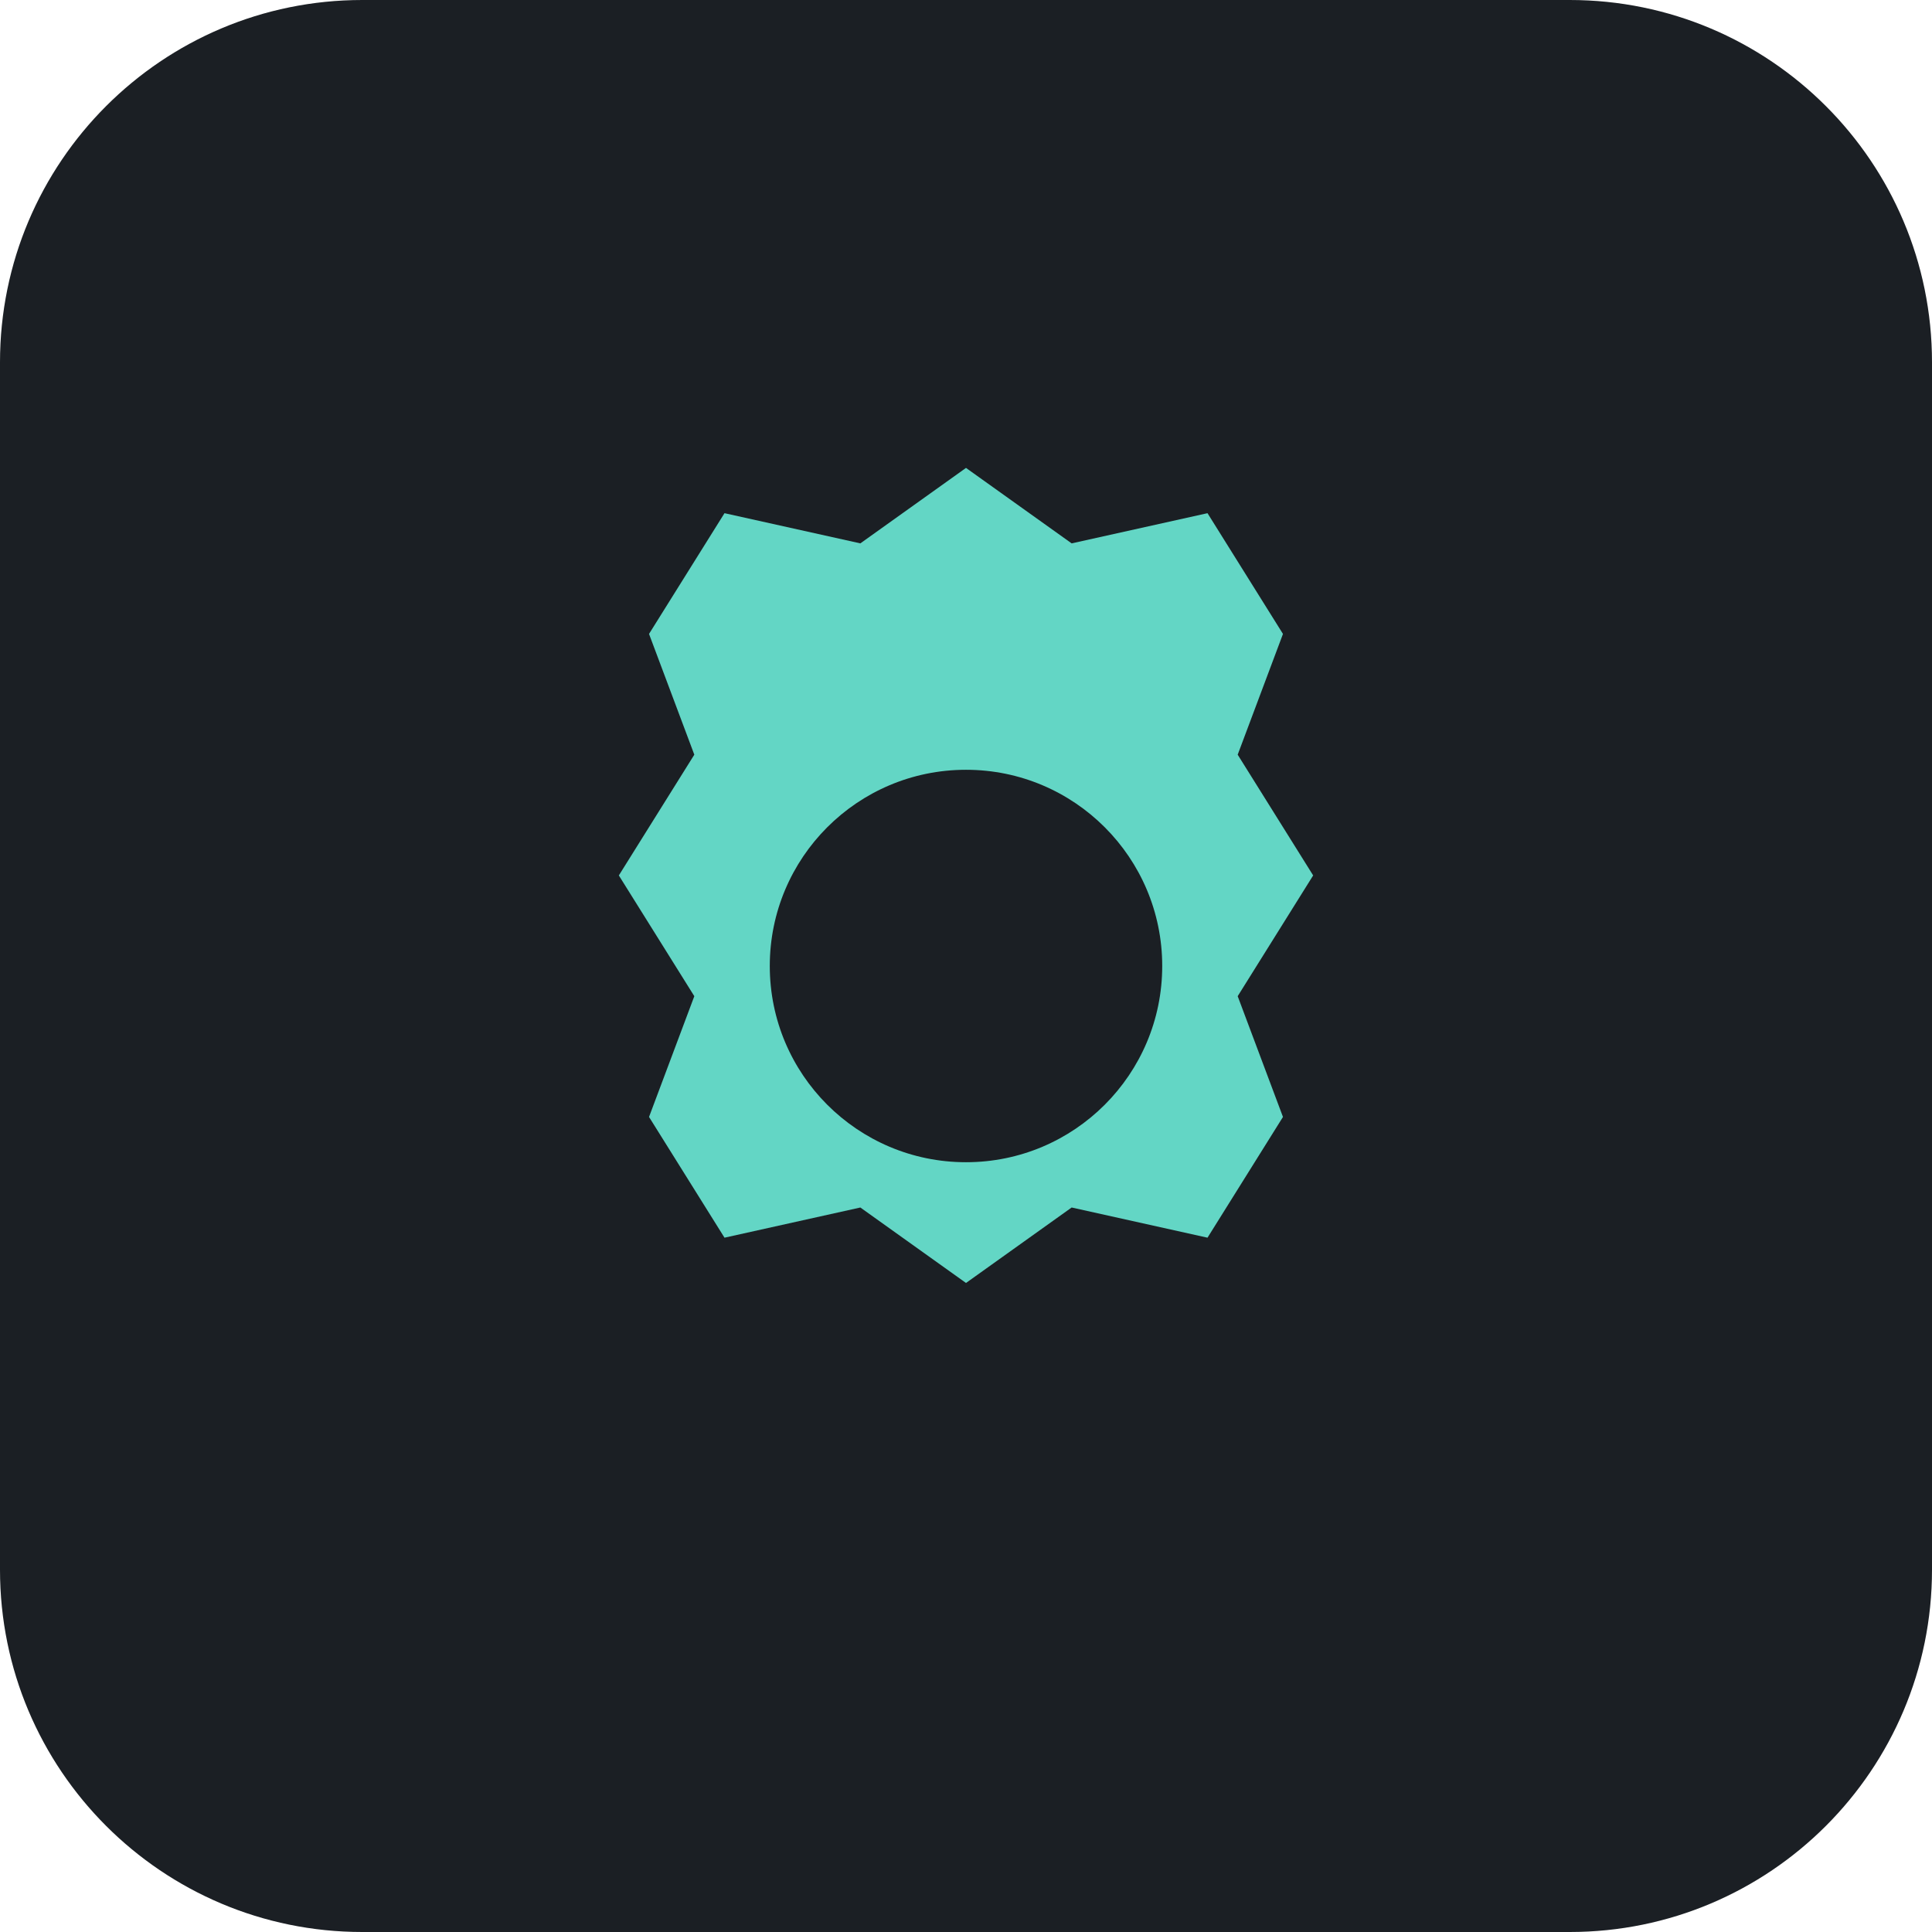
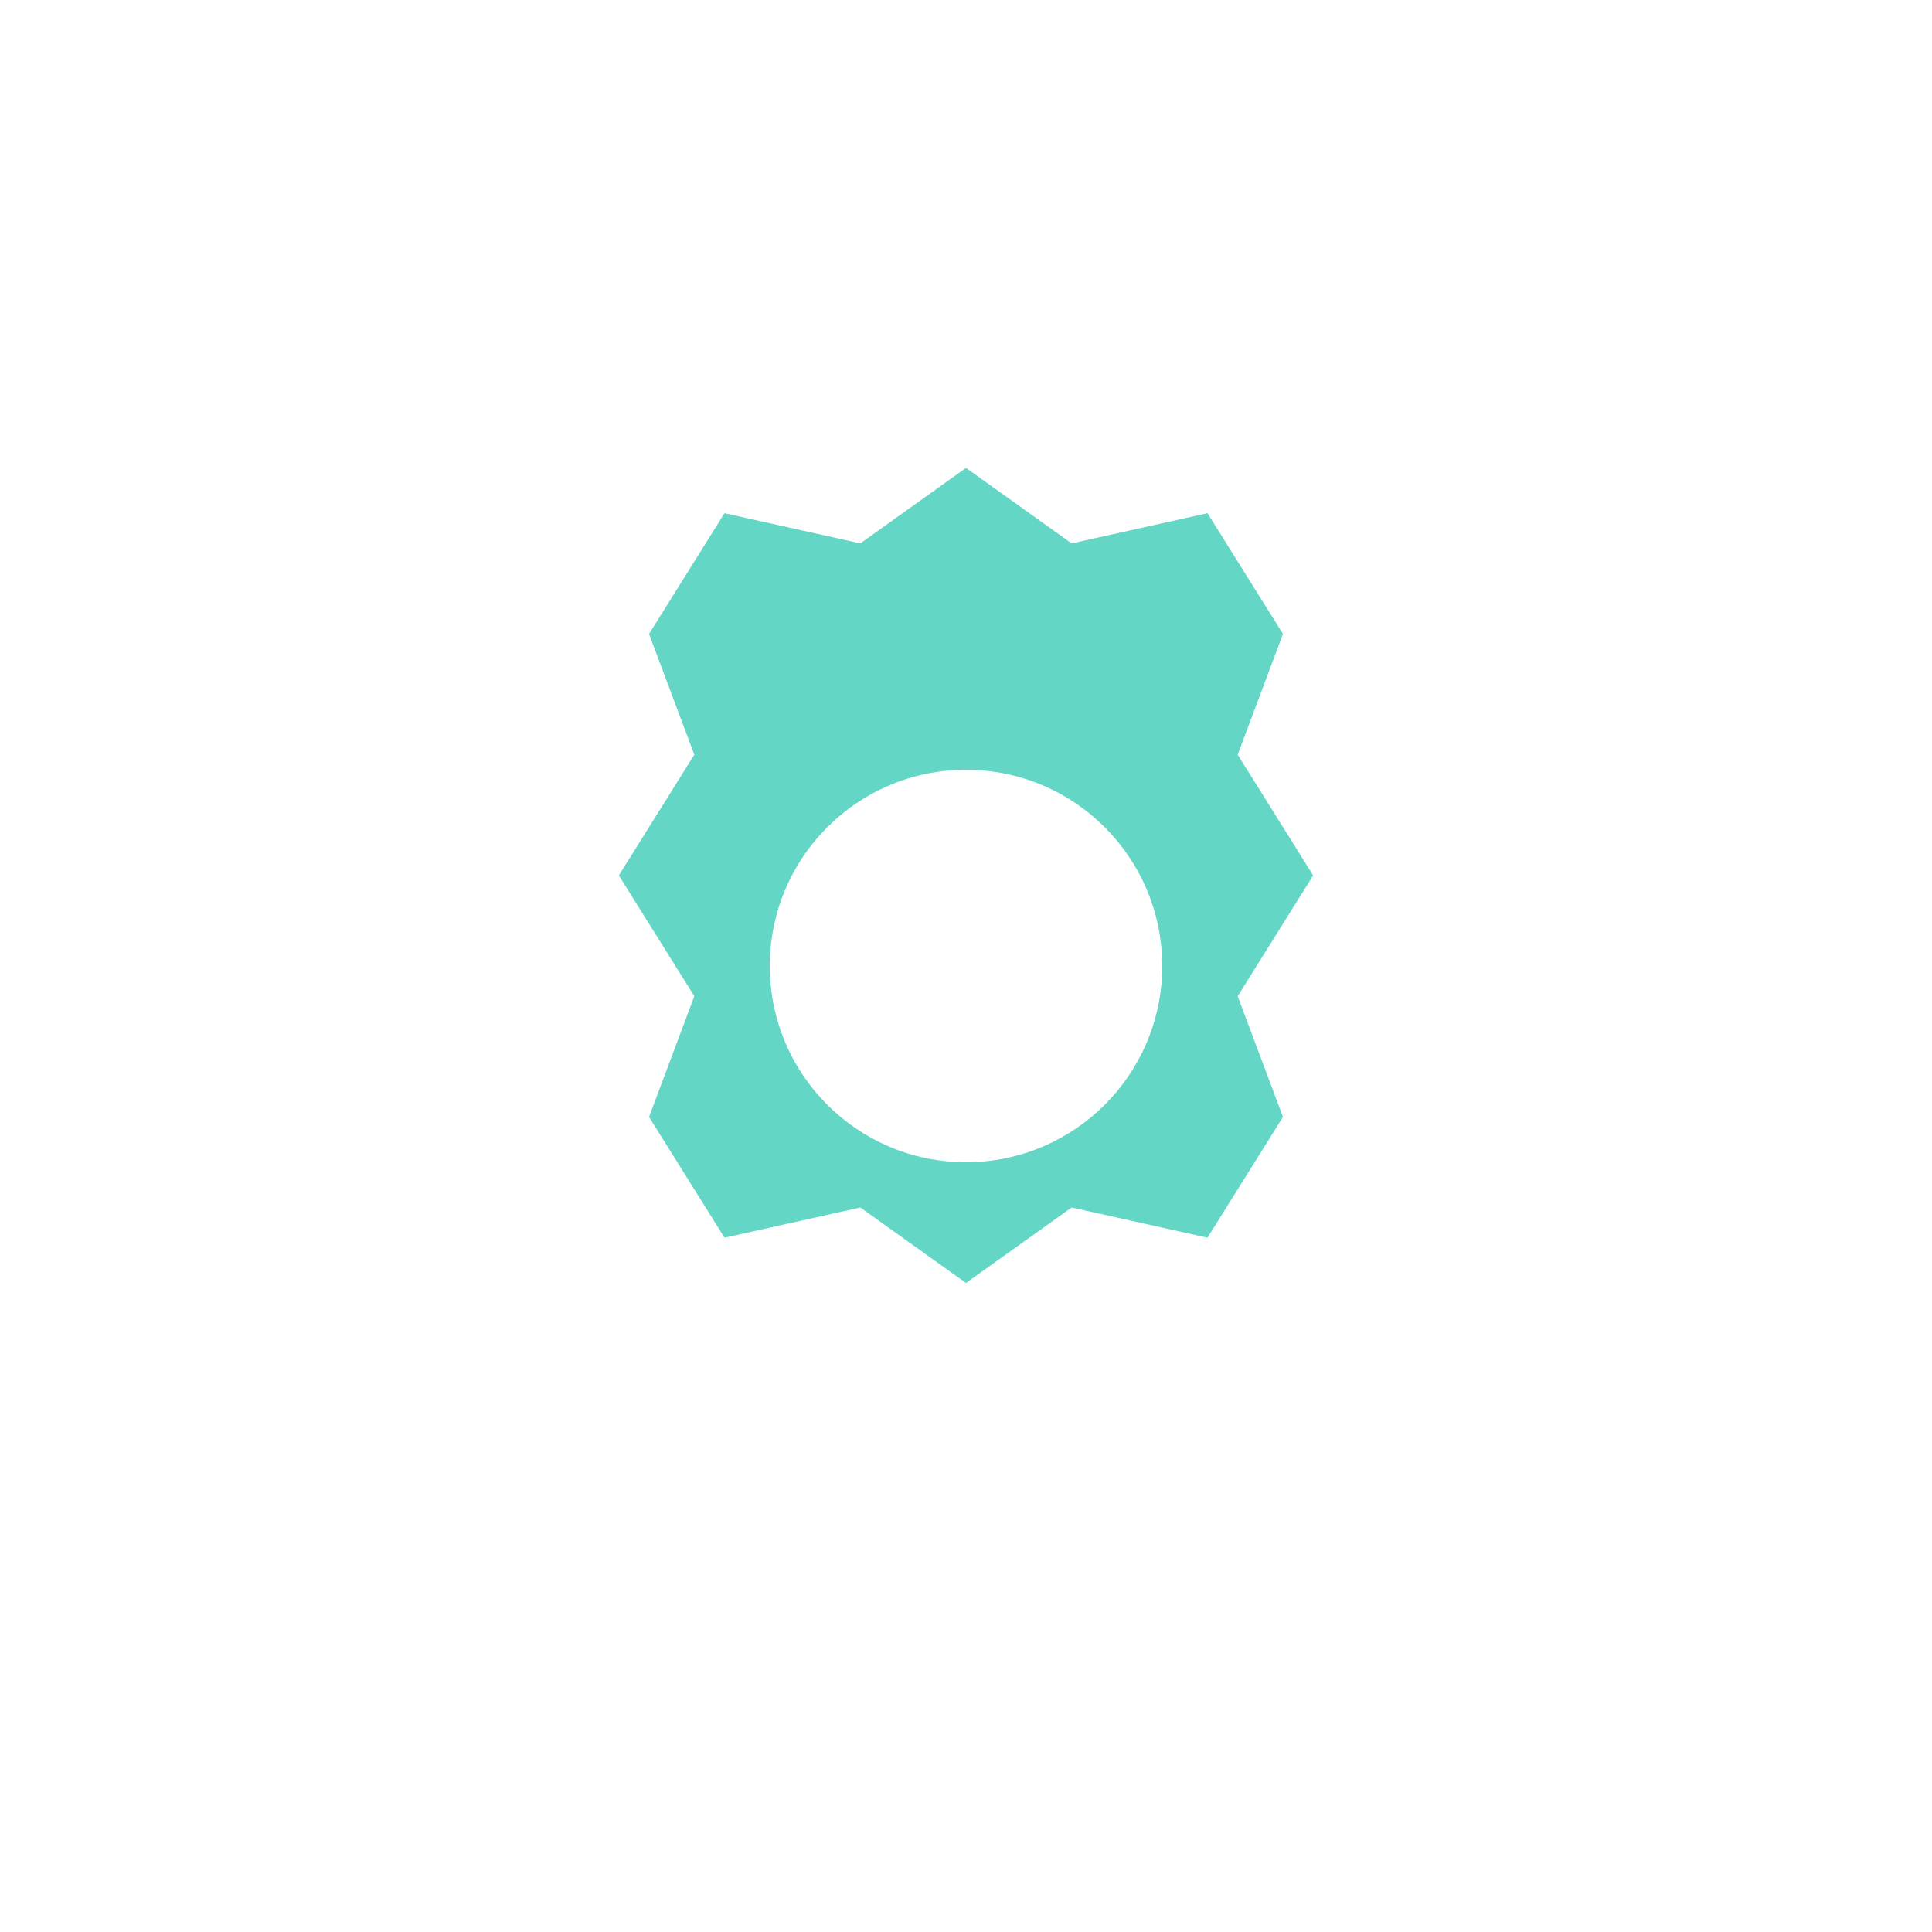
<svg xmlns="http://www.w3.org/2000/svg" viewBox="0 0 128 128">
-   <rect width="128" height="128" rx="24" fill="#1b1f24" />
-   <path d="M64 31l7 5 9-2 5 8-3 8 5 8-5 8 3 8-5 8-9-2-7 5-7-5-9 2-5-8 3-8-5-8 5-8-3-8 5-8 9 2z" fill="#63d6c5" />
-   <circle cx="64" cy="64" r="13" fill="#1b1f24" />
+   <path fill-rule="evenodd" d="M64 31l7 5 9-2 5 8-3 8 5 8-5 8 3 8-5 8-9-2-7 5-7-5-9 2-5-8 3-8-5-8 5-8-3-8 5-8 9 2zM77 64a13 13 0 1 0-26 0a13 13 0 1 0 26 0z" fill="#63d6c5" />
</svg>
